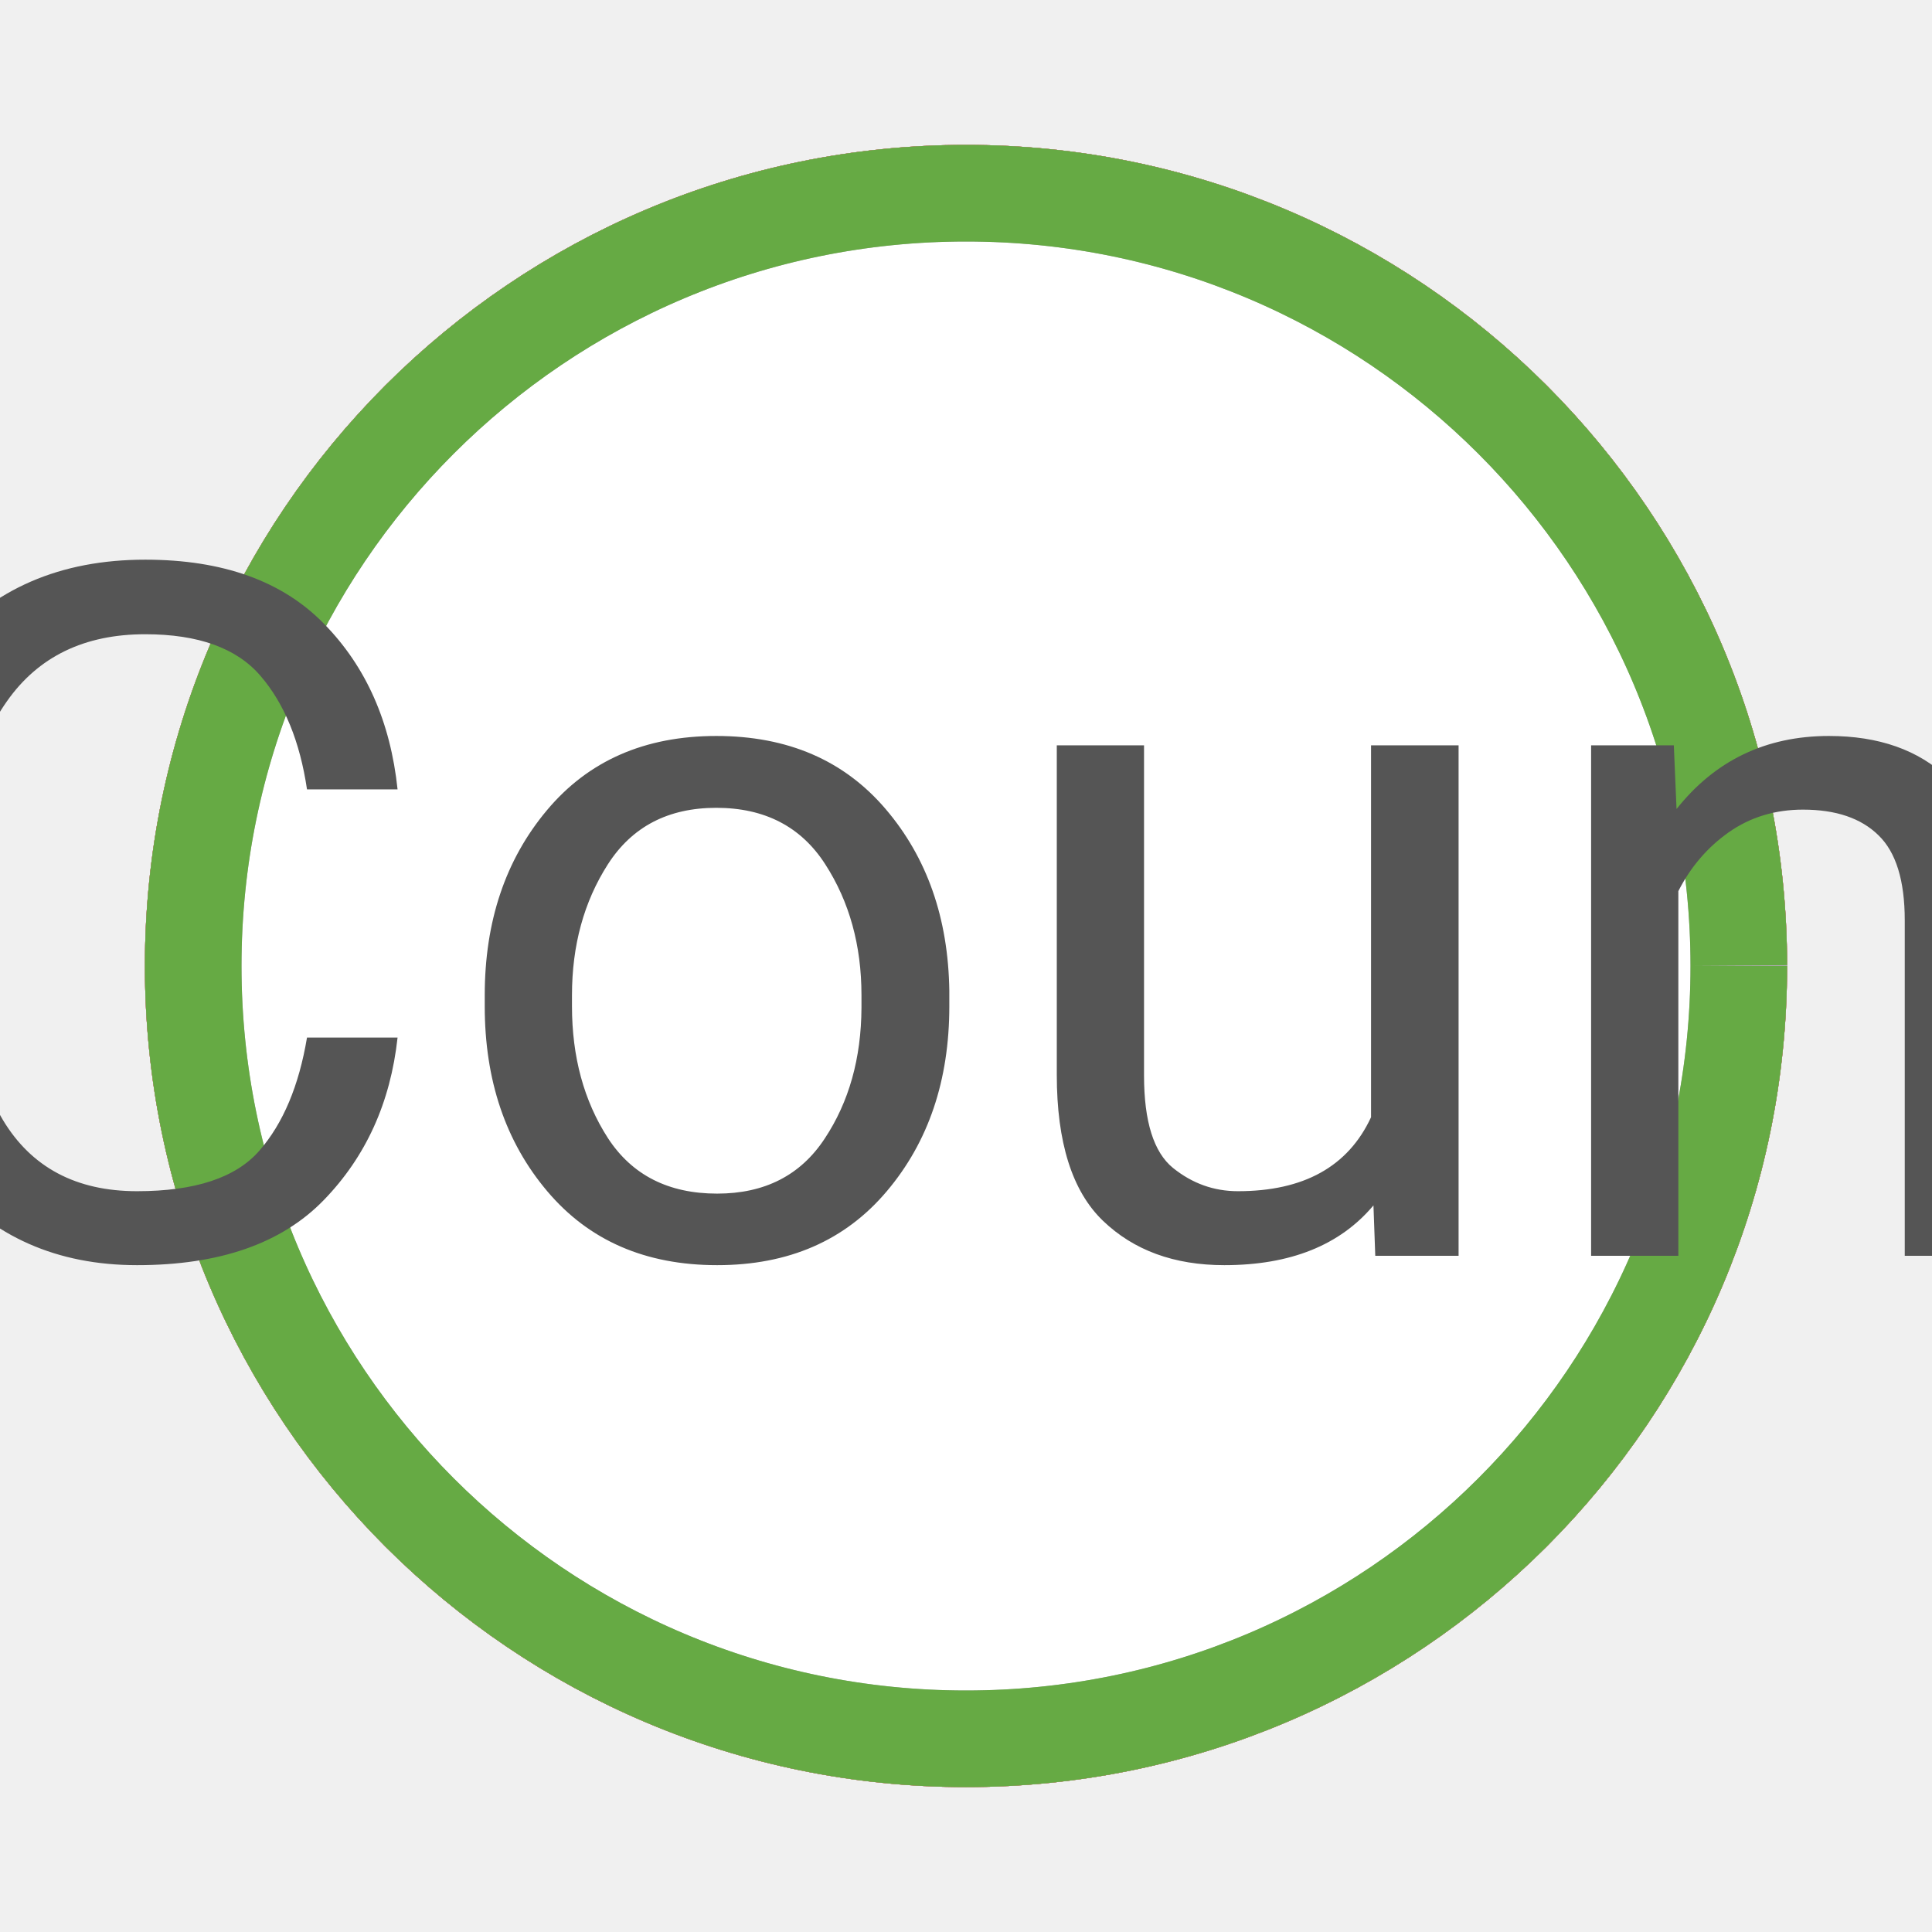
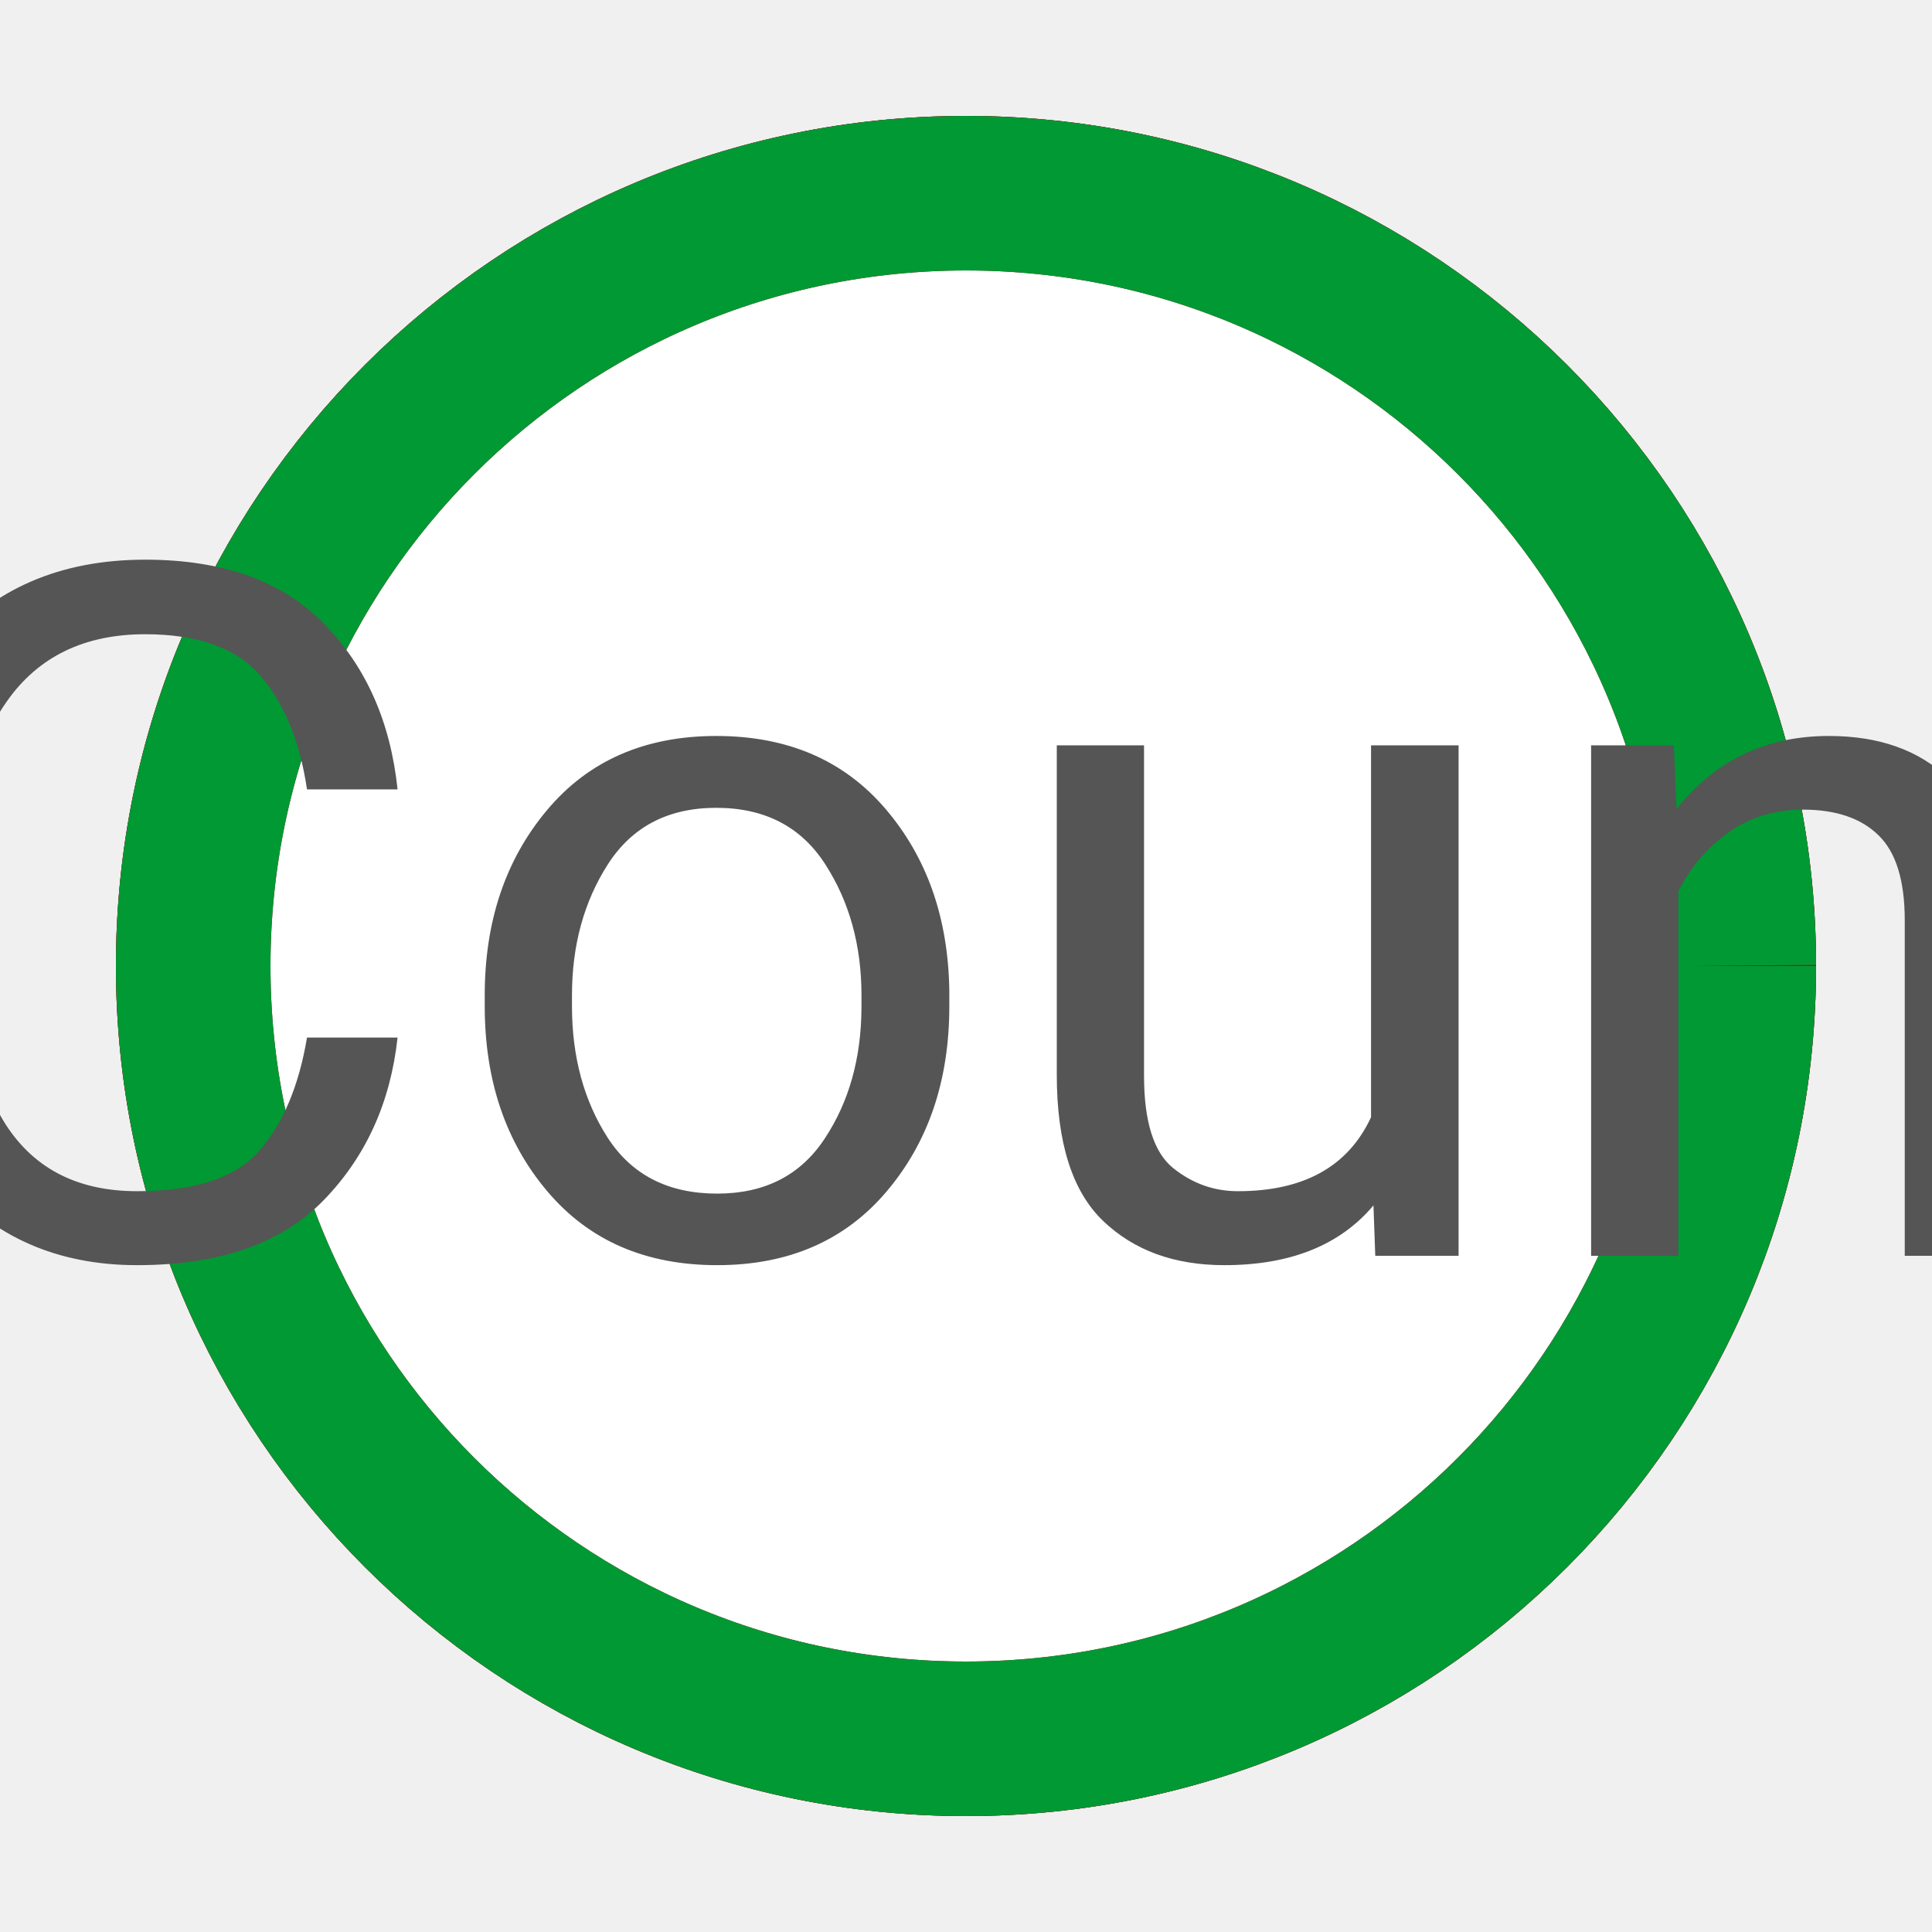
<svg xmlns="http://www.w3.org/2000/svg" version="1.1" viewBox="0 0 100 100">
  <g class="arcs">
-         {{if lt .Count 4}}
-         <circle cx="50" cy="50" r="40" fill="#fff" stroke="#aaa" stroke-width="5" />
-     <circle cx="50" cy="50" r="40" fill="none" stroke="#b02" stroke-width="5" stroke-dasharray="251.33" stroke-dashoffset="{{process_radius .Count 10 40}}" />
-         {{ else if and (lt .Count 7) (gt .Count 3)}}
-         <circle cx="50" cy="50" r="40" fill="#fff" stroke="#aaa" stroke-width="5" />
-     <circle cx="50" cy="50" r="40" fill="none" stroke="#e72" stroke-width="5" stroke-dasharray="251.33" stroke-dashoffset="{{process_radius .Count 10 40}}" />
+         {{if eq .Count 0}}
+         <circle cx="50" cy="50" r="40" fill="#fff" stroke="#b02" stroke-width="8" />
        {{else}}
-         <circle cx="50" cy="50" r="40" fill="#fff" stroke="#aaa" stroke-width="5" />
-     <circle cx="50" cy="50" r="40" fill="none" stroke="#6a4" stroke-width="5" stroke-dasharray="251.33" stroke-dashoffset="{{process_radius .Count 10 40}}" />
+         <circle cx="50" cy="50" r="40" fill="#fff" stroke="#b02" stroke-width="8" />
+     <circle cx="50" cy="50" r="40" fill="none" stroke="#093" stroke-width="8" stroke-dasharray="251.33" stroke-dashoffset="{{process_radius .Count 10 40}}" />
        {{end}}
    </g>
  <text x="50" y="65" fill="#555" text-anchor="middle" style="font: 50px Roboto,Verdana,sans-serif;">{{.Count}}</text>
</svg>
